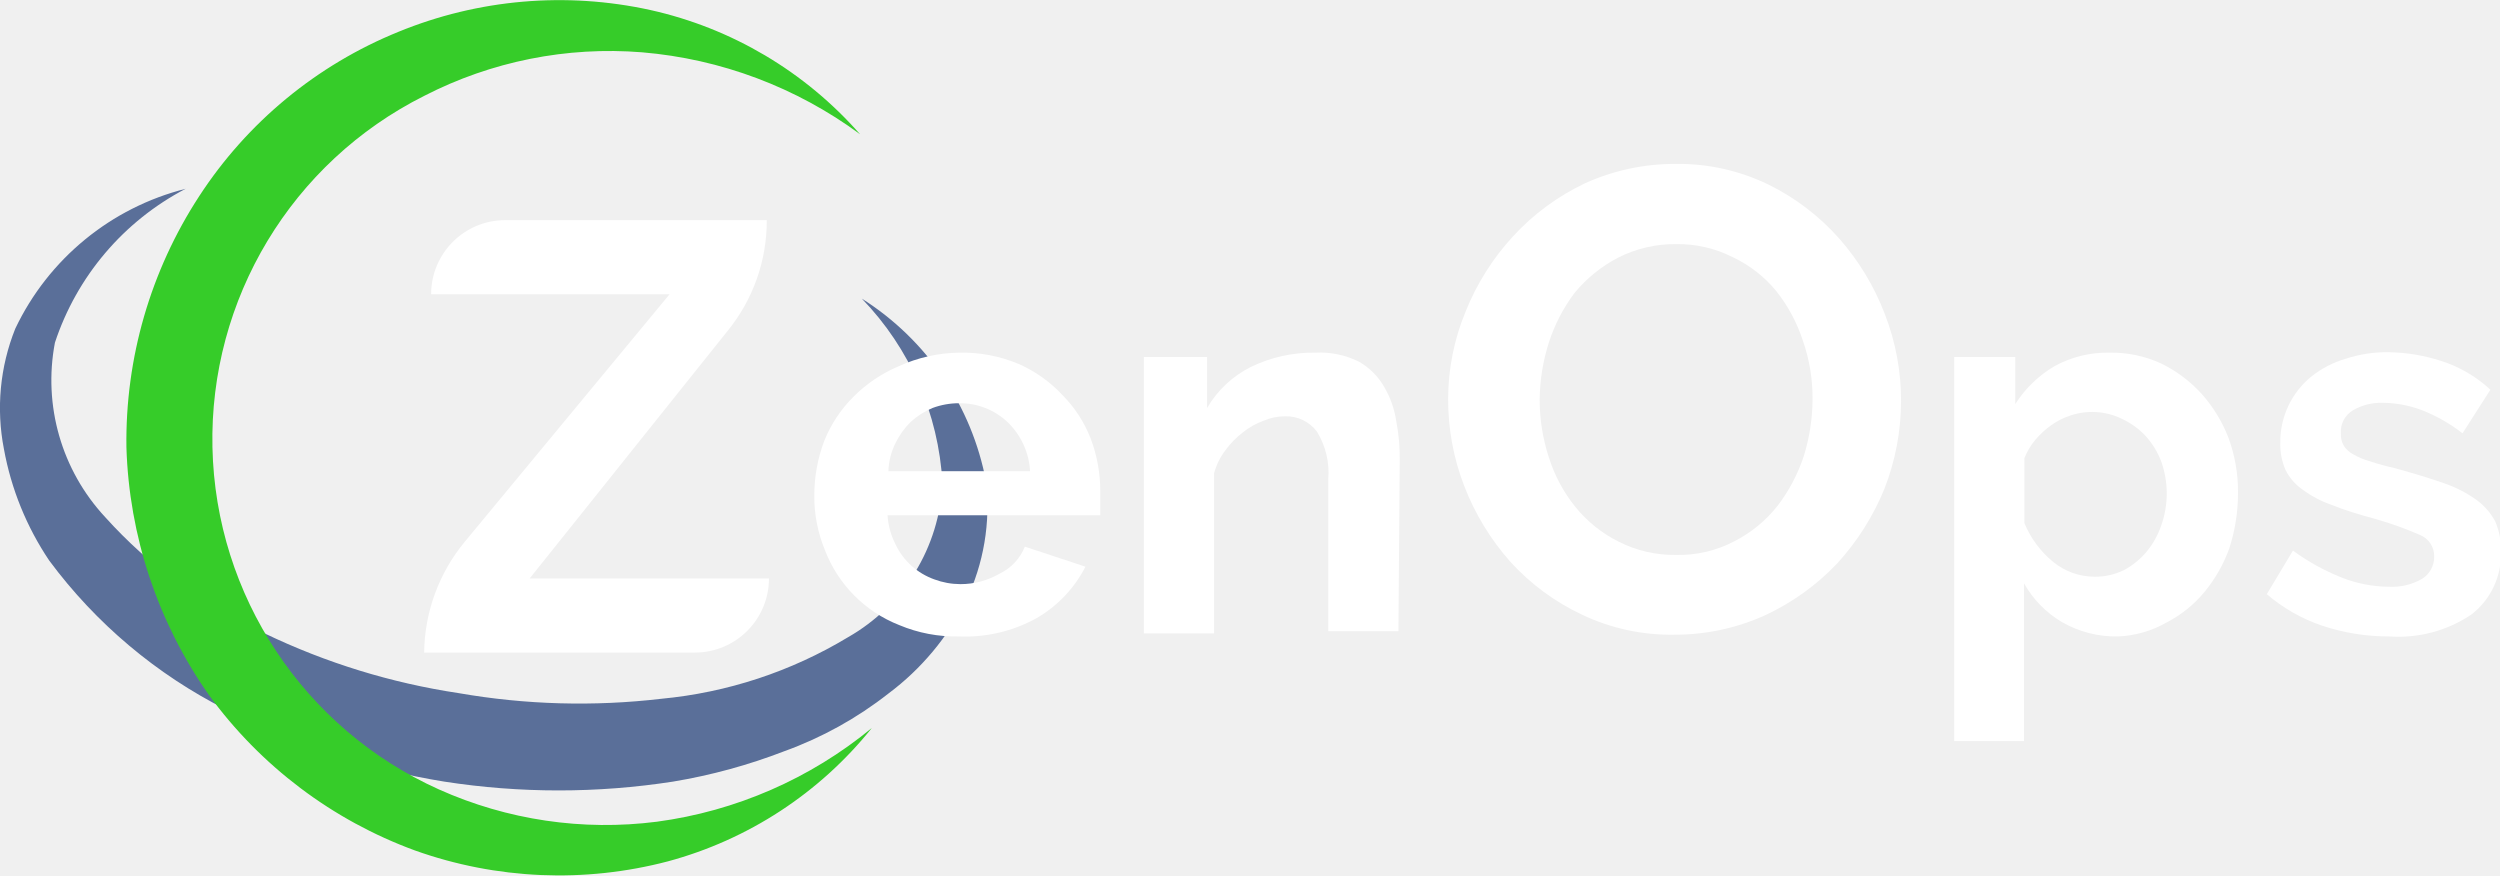
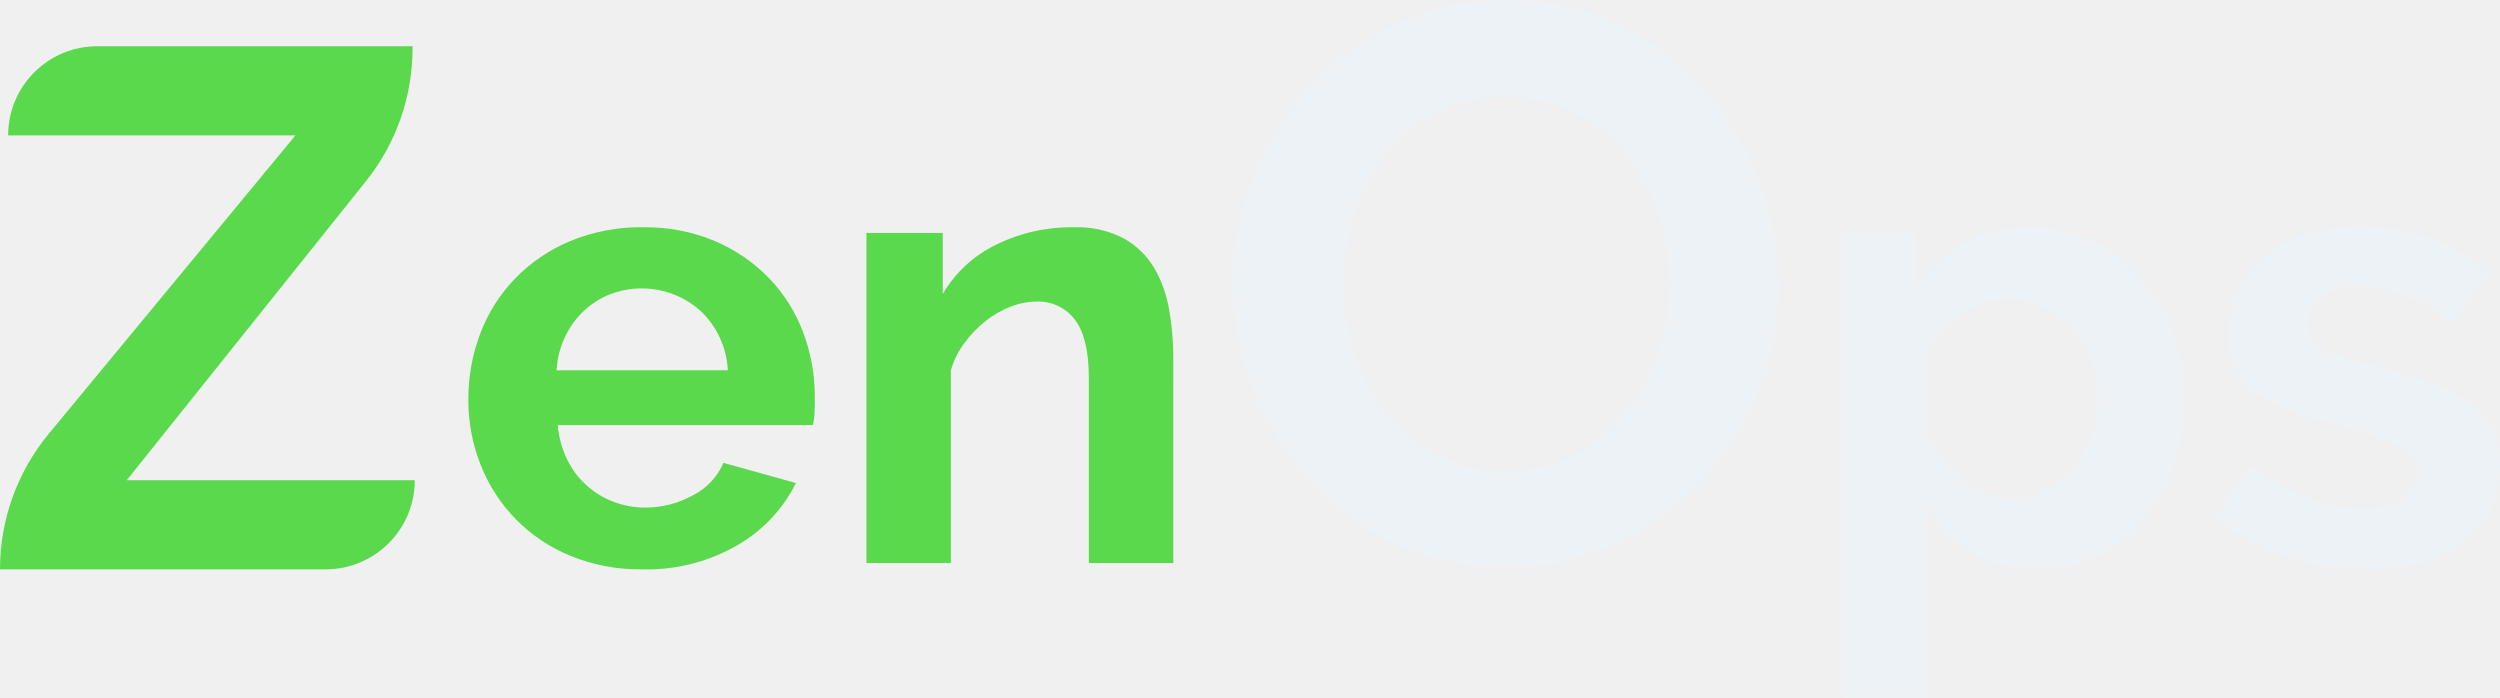
- <svg xmlns="http://www.w3.org/2000/svg" viewBox="0 0 57.35 20.08">
-   <defs>
-     <style>.cls-1{fill:#fff;}.cls-2{fill:#5a6f99;}.cls-3{fill:#36cc29;}</style>
-   </defs>
-   <g id="Calque_2" data-name="Calque 2">
-     <g id="Calque_1-2" data-name="Calque 1">
-       <path class="cls-1" d="M32.08,14.48H30.47V11a1.8,1.8,0,0,0-.26-1.1.88.88,0,0,0-.73-.35,1.23,1.23,0,0,0-.49.1,1.64,1.64,0,0,0-.48.27,2,2,0,0,0-.4.41,1.54,1.54,0,0,0-.26.53v3.67H26.24V8.19h1.45V9.36a2.42,2.42,0,0,1,1-.94,3.27,3.27,0,0,1,1.49-.33,2,2,0,0,1,1,.21,1.56,1.56,0,0,1,.57.57,2.18,2.18,0,0,1,.28.79,4.43,4.43,0,0,1,.08.9Z" />
-       <path class="cls-1" d="M38.41,14.56a4.75,4.75,0,0,1-2.12-.46,5.22,5.22,0,0,1-1.64-1.21,5.72,5.72,0,0,1-1.06-1.74,5.48,5.48,0,0,1-.37-2,5.26,5.26,0,0,1,.4-2,5.64,5.64,0,0,1,1.09-1.73A5.36,5.36,0,0,1,36.37,4.2a5,5,0,0,1,2.09-.44,4.72,4.72,0,0,1,2.1.47,5.3,5.3,0,0,1,1.63,1.24,5.7,5.7,0,0,1,1.05,1.74,5.47,5.47,0,0,1,.37,2,5.55,5.55,0,0,1-.38,2,5.78,5.78,0,0,1-1.08,1.71,5.44,5.44,0,0,1-1.65,1.19A5,5,0,0,1,38.41,14.56Zm-3.09-5.4a4.25,4.25,0,0,0,.21,1.33,3.47,3.47,0,0,0,.61,1.14,3,3,0,0,0,1,.8,2.81,2.81,0,0,0,1.31.3,2.72,2.72,0,0,0,1.33-.31,3,3,0,0,0,1-.82,3.88,3.88,0,0,0,.6-1.14,4.46,4.46,0,0,0,.2-1.3,4,4,0,0,0-.22-1.34,3.67,3.67,0,0,0-.61-1.14,2.87,2.87,0,0,0-1-.78,2.77,2.77,0,0,0-1.3-.3,2.87,2.87,0,0,0-1.33.31,3.22,3.22,0,0,0-1,.81,3.86,3.86,0,0,0-.59,1.14A4.46,4.46,0,0,0,35.32,9.16Z" />
-       <path class="cls-1" d="M48.59,14.6a2.48,2.48,0,0,1-1.29-.33,2.4,2.4,0,0,1-.87-.89V17h-1.6V8.19h1.4V9.27a2.68,2.68,0,0,1,.9-.87,2.52,2.52,0,0,1,1.27-.31,2.71,2.71,0,0,1,1.18.25,3.08,3.08,0,0,1,.93.7,3.31,3.31,0,0,1,.61,1,3.56,3.56,0,0,1,.22,1.26,4.13,4.13,0,0,1-.2,1.28,3.36,3.36,0,0,1-.57,1,2.77,2.77,0,0,1-.87.7A2.44,2.44,0,0,1,48.59,14.6Zm-.54-1.37a1.5,1.5,0,0,0,.67-.15,1.78,1.78,0,0,0,.52-.42,1.92,1.92,0,0,0,.34-.61,2.19,2.19,0,0,0,0-1.46,1.84,1.84,0,0,0-.37-.6,1.78,1.78,0,0,0-.55-.39,1.56,1.56,0,0,0-1.16-.07,1.65,1.65,0,0,0-.44.22,2,2,0,0,0-.37.34,1.51,1.51,0,0,0-.25.42V12a2.26,2.26,0,0,0,.66.89A1.5,1.5,0,0,0,48.05,13.23Z" />
-       <path class="cls-1" d="M54.81,14.6a4.84,4.84,0,0,1-1.55-.25A3.85,3.85,0,0,1,52,13.63l.6-1a5,5,0,0,0,1.12.62,3,3,0,0,0,1.08.21,1.38,1.38,0,0,0,.76-.18.59.59,0,0,0,.28-.52.52.52,0,0,0-.33-.49,8,8,0,0,0-1-.36c-.41-.11-.76-.22-1-.32a2.46,2.46,0,0,1-.69-.36,1.18,1.18,0,0,1-.39-.45,1.46,1.46,0,0,1-.12-.62,1.93,1.93,0,0,1,.71-1.52,2.28,2.28,0,0,1,.79-.41,3,3,0,0,1,1-.15A4.08,4.08,0,0,1,56,8.28a3,3,0,0,1,1.13.66l-.64,1a3.71,3.71,0,0,0-.93-.53,2.61,2.61,0,0,0-.9-.17,1.29,1.29,0,0,0-.68.17.57.57,0,0,0-.28.54.49.49,0,0,0,.07.28.56.56,0,0,0,.21.19,1.55,1.55,0,0,0,.38.16,5.62,5.62,0,0,0,.58.16c.43.12.8.23,1.11.34a2.9,2.9,0,0,1,.75.38,1.47,1.47,0,0,1,.44.5,1.59,1.59,0,0,1,.13.68,1.74,1.74,0,0,1-.68,1.46A3,3,0,0,1,54.81,14.6Z" />
-       <path class="cls-2" d="M19.77,6.85a6.35,6.35,0,0,1,2.85,4.2,5,5,0,0,1-.46,2.73,6,6,0,0,1-1.78,2.13A8.59,8.59,0,0,1,18,17.23a13,13,0,0,1-2.56.7,17.11,17.11,0,0,1-5.25,0,16.72,16.72,0,0,1-5-1.65,11.5,11.5,0,0,1-4.06-3.42A6.74,6.74,0,0,1,.09,10.3,4.9,4.9,0,0,1,.35,7.54,5.94,5.94,0,0,1,4.26,4.33a6.16,6.16,0,0,0-3,3.53,4.61,4.61,0,0,0,1.15,4,11,11,0,0,0,3.66,2.67,15.64,15.64,0,0,0,4.45,1.37,16.12,16.12,0,0,0,4.65.13,10.13,10.13,0,0,0,4.28-1.41,4.3,4.3,0,0,0,2.17-3.54A6.61,6.61,0,0,0,19.77,6.85Z" />
-       <path class="cls-3" d="M20,16.7a9,9,0,0,1-4.68,3.06,9.83,9.83,0,0,1-5.8-.25,10.18,10.18,0,0,1-4.73-3.57,10.43,10.43,0,0,1-1.89-5.68A10.28,10.28,0,0,1,4.57,4.5,9.89,9.89,0,0,1,9.14.73a9.73,9.73,0,0,1,5.78-.5,9,9,0,0,1,4.81,2.85,9.81,9.81,0,0,0-5-1.88,9.3,9.3,0,0,0-5,1,8.81,8.81,0,0,0,.34,15.91,9.33,9.33,0,0,0,5,.74A9.8,9.8,0,0,0,20,16.7Z" />
-       <path class="cls-1" d="M10.66,12.43l4.7-5.68H9.89a1.7,1.7,0,0,1,1.7-1.7h6v0a4,4,0,0,1-.89,2.53l-4.55,5.69h5.49a1.7,1.7,0,0,1-1.7,1.7H9.73A4.06,4.06,0,0,1,10.66,12.43Z" />
-       <path class="cls-1" d="M22,14.6a3.35,3.35,0,0,1-1.37-.26,3,3,0,0,1-1.71-1.73,3.22,3.22,0,0,1-.24-1.24,3.52,3.52,0,0,1,.23-1.26,3,3,0,0,1,.66-1,3.24,3.24,0,0,1,1.05-.71A3.45,3.45,0,0,1,22,8.09a3.32,3.32,0,0,1,1.37.26,3.05,3.05,0,0,1,1,.71,2.91,2.91,0,0,1,.65,1,3.38,3.38,0,0,1,.22,1.22v.3q0,.15,0,.24H20.36a1.69,1.69,0,0,0,.18.66,1.55,1.55,0,0,0,.37.5,1.6,1.6,0,0,0,.52.31,1.73,1.73,0,0,0,.6.11,1.78,1.78,0,0,0,.9-.24,1.16,1.16,0,0,0,.58-.62L24.9,13a2.88,2.88,0,0,1-1.12,1.18A3.38,3.38,0,0,1,22,14.6Zm1.63-3.79a1.69,1.69,0,0,0-.52-1.13A1.59,1.59,0,0,0,22,9.25a1.74,1.74,0,0,0-.61.11,1.71,1.71,0,0,0-.5.32,1.75,1.75,0,0,0-.35.49,1.55,1.55,0,0,0-.16.64Z" />
-     </g>
+ <svg xmlns="http://www.w3.org/2000/svg" width="256.284" height="71.476" viewBox="0 0 256.284 71.476">
+   <g id="Groupe_816" data-name="Groupe 816" transform="translate(-472.333 -176.918)">
+     <path id="Tracé_1059" data-name="Tracé 1059" d="M520.294,215.669h-8.659V196.682q0-4.069-1.415-5.942a4.674,4.674,0,0,0-3.94-1.873,7.417,7.417,0,0,0-2.653.517,9.746,9.746,0,0,0-2.551,1.453,11.988,11.988,0,0,0-2.163,2.228,8.808,8.808,0,0,0-1.421,2.842v19.762h-8.654V181.828h7.82v6.265a12.772,12.772,0,0,1,5.419-5.037,17.405,17.405,0,0,1,8.014-1.808,10.213,10.213,0,0,1,5.166,1.162,8.38,8.38,0,0,1,3.095,3.035,12.7,12.7,0,0,1,1.518,4.263,27.945,27.945,0,0,1,.425,4.844Z" transform="translate(72.318 18.969)" fill="#5ad94c" />
+     <path id="Tracé_1060" data-name="Tracé 1060" d="M523.75,235.042a26.03,26.03,0,0,1-11.42-2.459,28.07,28.07,0,0,1-8.8-6.544,30.3,30.3,0,0,1-7.712-20.058A28.809,28.809,0,0,1,497.96,195a30.3,30.3,0,0,1,5.893-9.284,28.218,28.218,0,0,1,8.923-6.421A26.541,26.541,0,0,1,524,176.918a25.176,25.176,0,0,1,11.34,2.546,28.315,28.315,0,0,1,8.761,6.657,30.752,30.752,0,0,1,5.646,9.364,29.466,29.466,0,0,1,2.018,10.656,29.068,29.068,0,0,1-2.094,10.936,29.833,29.833,0,0,1-5.812,9.2,27.983,27.983,0,0,1-8.88,6.377A26.423,26.423,0,0,1,523.75,235.042ZM507.12,205.98a23.063,23.063,0,0,0,1.13,7.185,19.3,19.3,0,0,0,3.272,6.135,16.256,16.256,0,0,0,5.247,4.279,15.087,15.087,0,0,0,7.061,1.615,14.92,14.92,0,0,0,7.147-1.658,16.258,16.258,0,0,0,5.247-4.4,19.656,19.656,0,0,0,3.229-6.173,22.974,22.974,0,0,0,1.087-6.986,22.335,22.335,0,0,0-1.168-7.185,19.814,19.814,0,0,0-3.31-6.135,15.726,15.726,0,0,0-5.247-4.236,16.332,16.332,0,0,0-14.17.081,15.967,15.967,0,0,0-5.247,4.354,19.687,19.687,0,0,0-3.186,6.135A22.976,22.976,0,0,0,507.12,205.98Z" transform="translate(102.908 0)" fill="#edf2f7" />
+     <path id="Tracé_1061" data-name="Tracé 1061" d="M527.7,216.315a13.335,13.335,0,0,1-6.975-1.776,12.636,12.636,0,0,1-4.65-4.811v19.7h-8.654v-47.6h7.562v5.812a13.749,13.749,0,0,1,4.838-4.682,13.466,13.466,0,0,1,6.846-1.711A14.49,14.49,0,0,1,533,182.636,15.616,15.616,0,0,1,538,186.381a17.433,17.433,0,0,1,3.294,5.554,19.119,19.119,0,0,1,1.195,6.749,21.18,21.18,0,0,1-1.1,6.91,17.683,17.683,0,0,1-3.068,5.619,14.306,14.306,0,0,1-4.682,3.746A13.1,13.1,0,0,1,527.7,216.315Zm-2.906-7.362a7.76,7.76,0,0,0,3.584-.84,8.69,8.69,0,0,0,2.809-2.26A10.611,10.611,0,0,0,533,202.559a11.8,11.8,0,0,0,.646-3.875,10.939,10.939,0,0,0-.71-3.972,9.766,9.766,0,0,0-1.97-3.2A9.152,9.152,0,0,0,528,189.384a8.937,8.937,0,0,0-3.719-.775,8.129,8.129,0,0,0-2.519.42,8.879,8.879,0,0,0-2.39,1.195,10.471,10.471,0,0,0-1.97,1.808,7.512,7.512,0,0,0-1.324,2.26v7.944a11.5,11.5,0,0,0,3.552,4.811A8.125,8.125,0,0,0,524.8,208.953Z" transform="translate(153.768 18.969)" fill="#edf2f7" />
+     <path id="Tracé_1062" data-name="Tracé 1062" d="M529.871,216.368a26.177,26.177,0,0,1-8.331-1.356,20.319,20.319,0,0,1-6.975-3.875l3.229-5.425a27.823,27.823,0,0,0,6.038,3.326,16.19,16.19,0,0,0,5.845,1.13,7.388,7.388,0,0,0,4.069-.969,3.121,3.121,0,0,0,1.485-2.777,2.774,2.774,0,0,0-1.744-2.648,37.658,37.658,0,0,0-5.683-1.937q-3.294-.9-5.619-1.744a14.421,14.421,0,0,1-3.746-1.905,6.521,6.521,0,0,1-2.067-2.454,7.833,7.833,0,0,1-.646-3.326,10.532,10.532,0,0,1,1-4.65,10.132,10.132,0,0,1,2.809-3.52,13.007,13.007,0,0,1,4.23-2.228,17.184,17.184,0,0,1,5.263-.775,22.63,22.63,0,0,1,7.136,1.1,17.391,17.391,0,0,1,6.1,3.552l-3.487,5.231a20.265,20.265,0,0,0-5.005-2.842,13.681,13.681,0,0,0-4.811-.9,6.964,6.964,0,0,0-3.681.9,3.145,3.145,0,0,0-1.485,2.906,2.809,2.809,0,0,0,.355,1.485,3.129,3.129,0,0,0,1.13,1.033,11.03,11.03,0,0,0,2.034.872q1.259.42,3.132.872,3.487.9,5.974,1.808a16.263,16.263,0,0,1,4.069,2.067A7.357,7.357,0,0,1,542.82,202a8.234,8.234,0,0,1,.743,3.649,9.418,9.418,0,0,1-3.681,7.847Q536.2,216.368,529.871,216.368Z" transform="translate(185.054 18.916)" fill="#edf2f7" />
+     <path id="Tracé_1063" data-name="Tracé 1063" d="M477.338,217.517l25.284-30.58H473.167a9.137,9.137,0,0,1,9.138-9.138h32.323v.2a21.81,21.81,0,0,1-4.784,13.638l-24.52,30.65h29.53a9.137,9.137,0,0,1-9.138,9.138H472.333A21.83,21.83,0,0,1,477.338,217.517Z" transform="translate(0 3.86)" fill="#5ad94c" />
+     <path id="Tracé_1064" data-name="Tracé 1064" d="M499.078,216.315a18.778,18.778,0,0,1-7.362-1.389,16.6,16.6,0,0,1-9.2-9.332,17.933,17.933,0,0,1-1.259-6.652,18.965,18.965,0,0,1,1.227-6.814,16.561,16.561,0,0,1,3.557-5.619,16.931,16.931,0,0,1,5.646-3.843,18.818,18.818,0,0,1,7.465-1.421,18.381,18.381,0,0,1,7.395,1.421,17.038,17.038,0,0,1,5.549,3.81,16.111,16.111,0,0,1,3.487,5.554,18.5,18.5,0,0,1,1.195,6.587c0,.56-.005,1.1-.027,1.614a6.937,6.937,0,0,1-.167,1.292H490.424a9.931,9.931,0,0,0,.974,3.552,8.667,8.667,0,0,0,4.774,4.327,9.123,9.123,0,0,0,3.229.581,9.961,9.961,0,0,0,4.876-1.259,6.667,6.667,0,0,0,3.132-3.326l7.432,2.067a15.112,15.112,0,0,1-5.979,6.361A18.515,18.515,0,0,1,499.078,216.315Zm8.783-20.408a8.995,8.995,0,0,0-2.809-6.1,9.058,9.058,0,0,0-9.3-1.679,8.427,8.427,0,0,0-2.675,1.711,8.776,8.776,0,0,0-1.905,2.648,9.125,9.125,0,0,0-.872,3.423Z" transform="translate(39.086 18.969)" fill="#5ad94c" />
  </g>
</svg>
